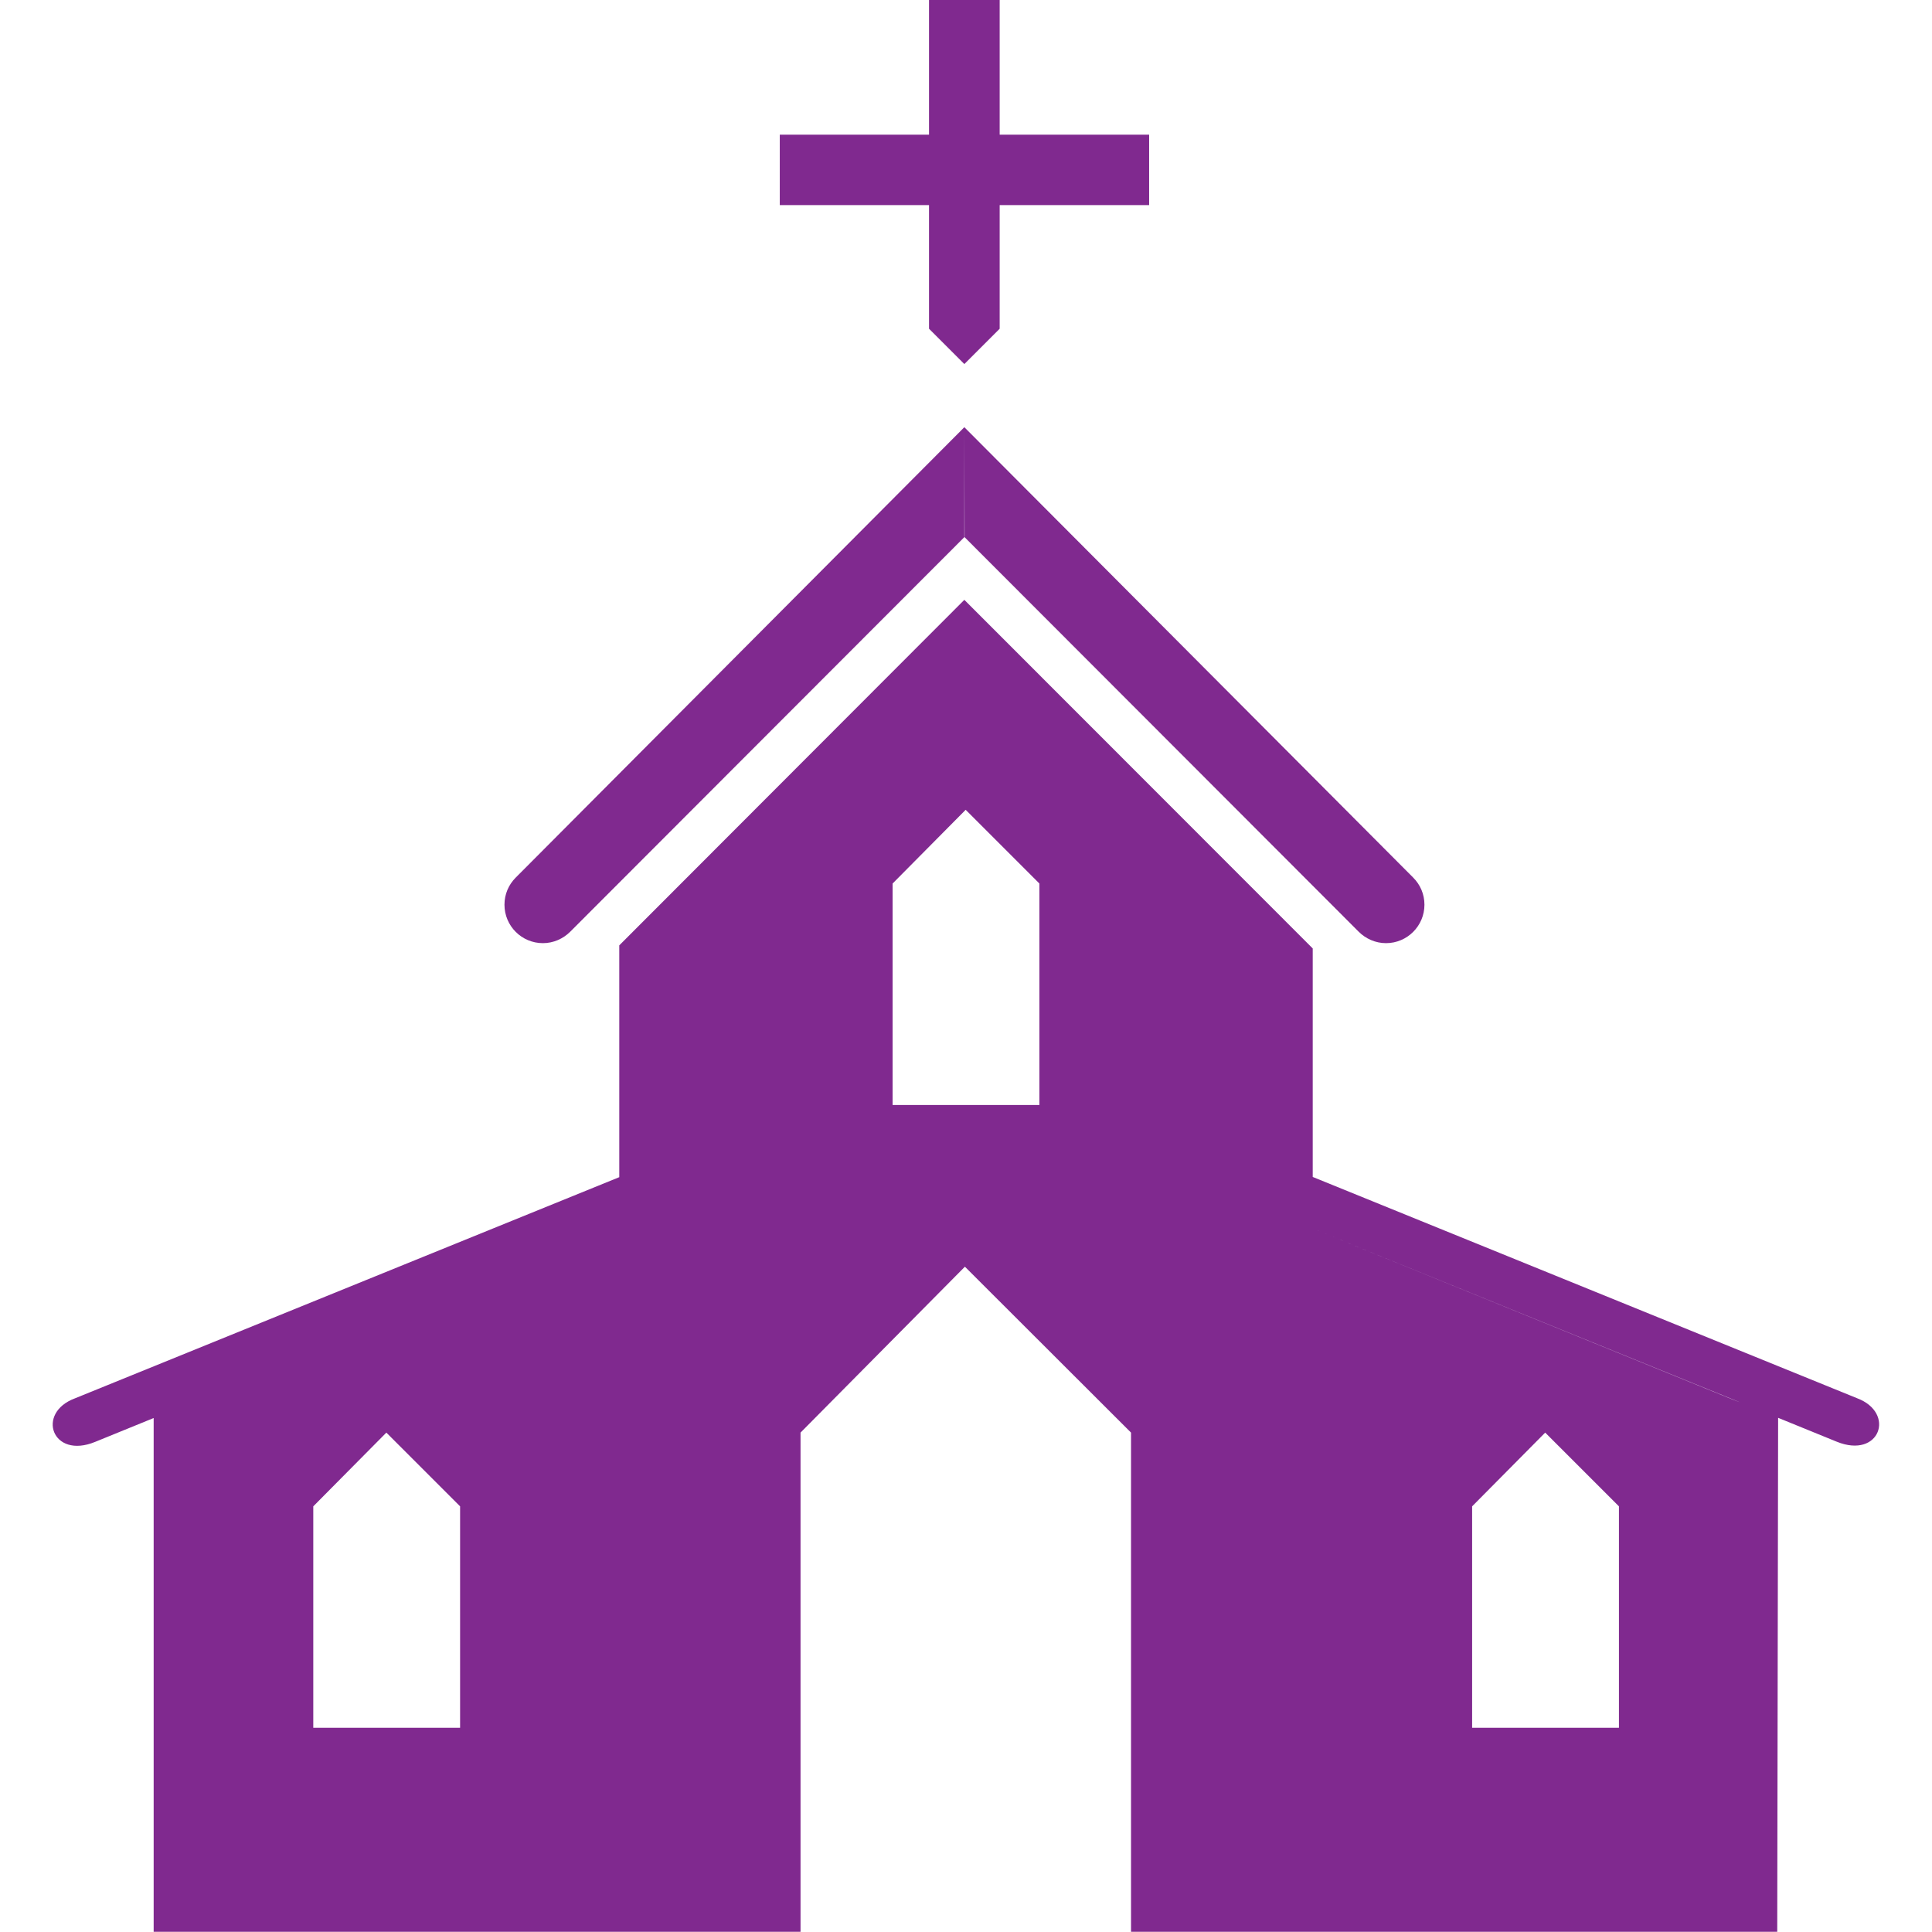
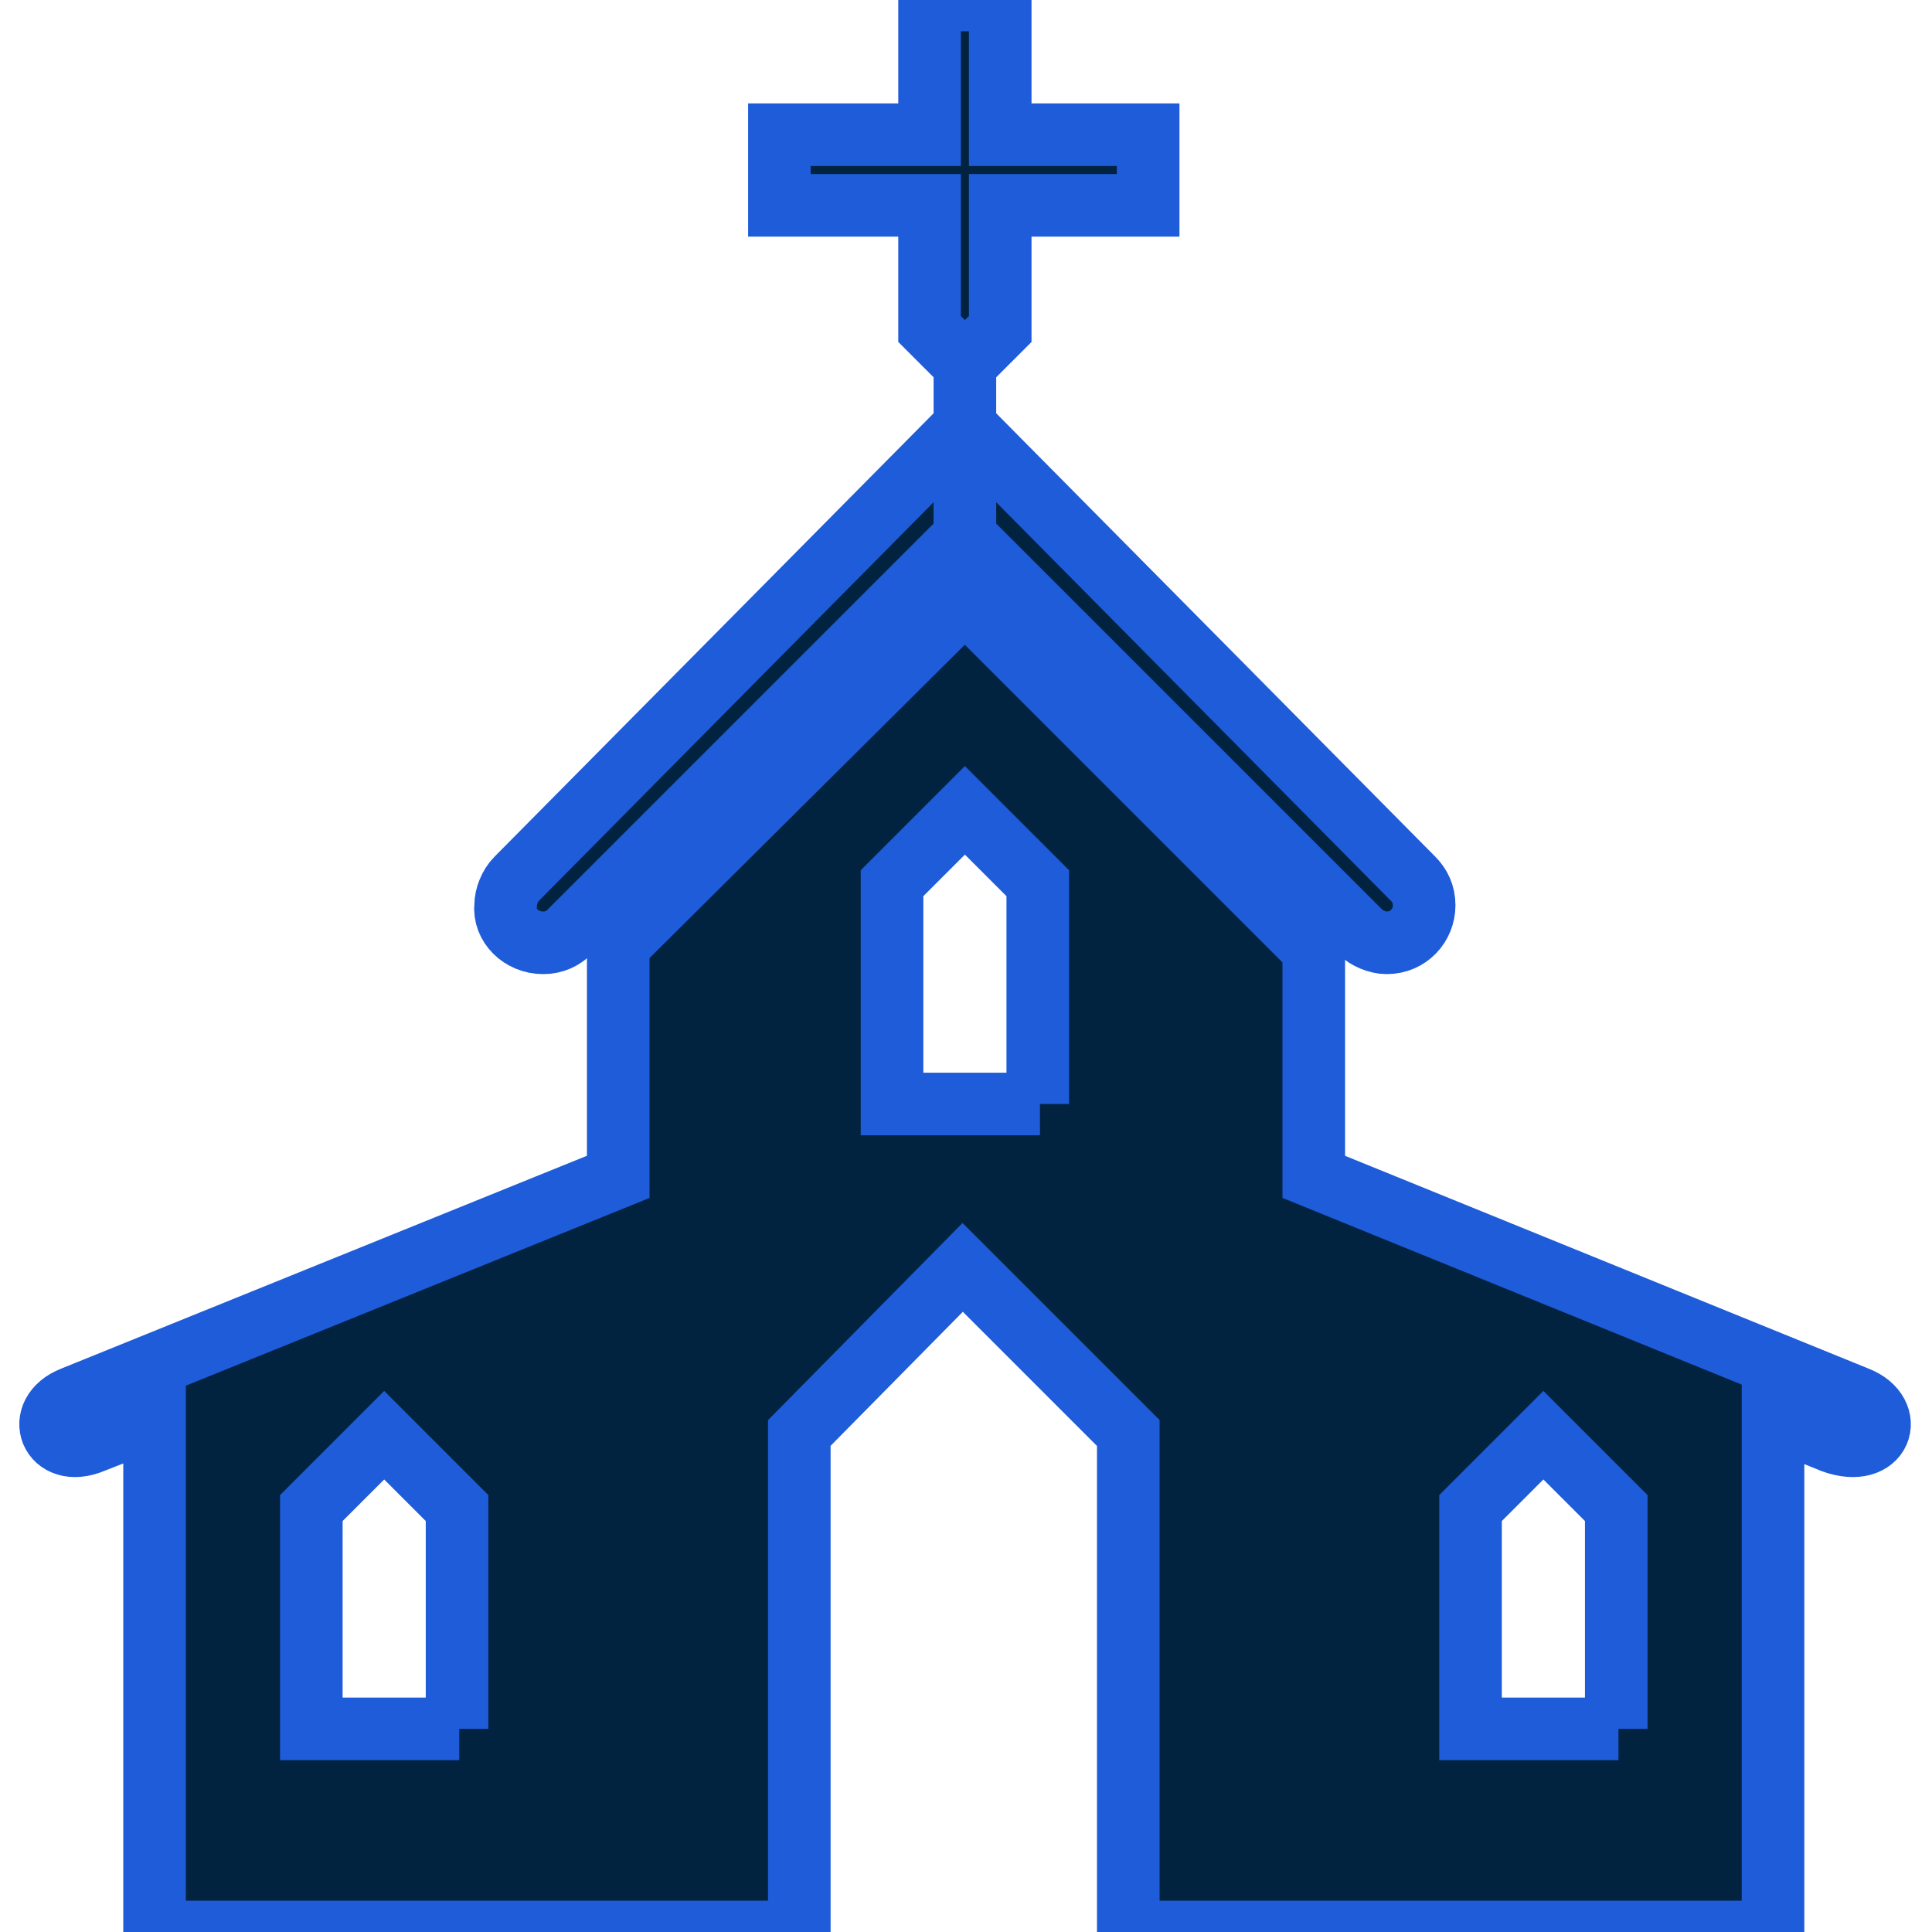
- <svg xmlns="http://www.w3.org/2000/svg" version="1.1" id="Слой_1" x="0px" y="0px" viewBox="0 0 87.51 87.5" style="enable-background:new 0 0 87.51 87.5;" xml:space="preserve">
+ <svg xmlns="http://www.w3.org/2000/svg" version="1.1" id="Слой_1" x="0px" y="0px" viewBox="0 0 87.5 87.5" style="enable-background:new 0 0 87.5 87.5;" xml:space="preserve">
  <style type="text/css">
- 	.st0{fill-rule:evenodd;clip-rule:evenodd;fill:#80298F;}
+ 	.st0{fill:#012340;stroke:#1E5CD9;stroke-width:2.835;stroke-miterlimit:10;}
</style>
-   <path class="st0" d="M42.08,0h2.1h1.1v6.1h6.77v1.15v2.04h-6.77v5.6l-1.6,1.6l-1.6-1.6V9.29h-6.76V7.25V6.1h6.76V0L42.08,0z   M28.05,53.32L3.39,63.34C1.62,64,2.36,66.11,4.31,65.31l2.65-1.08V87.5h17.17h3.92h8.21V64.89h0l7.44-7.51l0.01,0l7.52,7.51V87.5  h4.58h3.64h17.13h3.92l0.04-23.28l2.65,1.08c1.96,0.8,2.69-1.31,0.92-1.97L59.46,53.31V42.96L43.68,27.17L28.05,42.82V53.32  L28.05,53.32z M24.09,57.27l0.04,30.23L24.09,57.27L24.09,57.27z M78.87,63.54l-19.41-7.89l19.02,7.74L78.87,63.54L78.87,63.54z   M43.68,19.35l-20.32,20.4c-0.32,0.32-0.51,0.75-0.51,1.23c0,0.96,0.78,1.74,1.74,1.74c0.48,0,0.92-0.2,1.24-0.52l17.86-17.88  L43.68,19.35l20.33,20.4c0.32,0.32,0.51,0.75,0.51,1.23c0,0.96-0.78,1.74-1.74,1.74c-0.48,0-0.92-0.2-1.24-0.52L43.68,24.32  L43.68,19.35L43.68,19.35z M14.19,68.23l3.31-3.34l3.34,3.34v10.03h-6.65V68.23L14.19,68.23z M40.43,40.02l3.31-3.34l3.34,3.34  v10.03h-6.65V40.02L40.43,40.02z M66.68,68.23l3.31-3.34l3.34,3.34v10.03h-6.65V68.23L66.68,68.23z" />
+   <g>
+     <polygon class="st0" points="42.1,14.9 43.7,16.5 45.3,14.9 45.3,9.3 52,9.3 52,7.3 52,6.1 45.3,6.1 45.3,0 44.2,0 42.1,0    42.1,6.1 35.3,6.1 35.3,7.3 35.3,9.3 42.1,9.3  " />
+     <path class="st0" d="M24.6,42.7c0.5,0,0.9-0.2,1.2-0.5l17.9-17.9l0,0v-5L23.4,39.8c-0.3,0.3-0.5,0.8-0.5,1.2   C22.8,41.9,23.6,42.7,24.6,42.7z" />
+     <path class="st0" d="M43.7,24.3l17.9,17.9c0.3,0.3,0.8,0.5,1.2,0.5c1,0,1.7-0.8,1.7-1.7c0-0.5-0.2-0.9-0.5-1.2L43.7,19.3L43.7,24.3   L43.7,24.3z" />
+     <path class="st0" d="M84.1,63.3l-24.6-10V43L43.7,27.2L28,42.8v10.5l-24.7,10c-1.8,0.7-1,2.8,0.9,2L7,64.2v23.3h17.2H28h8.2V64.9   l7.4-7.5h0l7.5,7.5v22.6h4.6h3.6h17.1h3.9l0-23.3l2.7,1.1C85.2,66.1,85.9,64,84.1,63.3z M20.8,78.3h-6.7v-10l3.3-3.3l3.3,3.3V78.3z    M47.1,50h-6.7V40l3.3-3.3l3.3,3.3V50z M73.3,78.3h-6.7v-10l3.3-3.3l3.3,3.3V78.3z" />
+   </g>
</svg>
